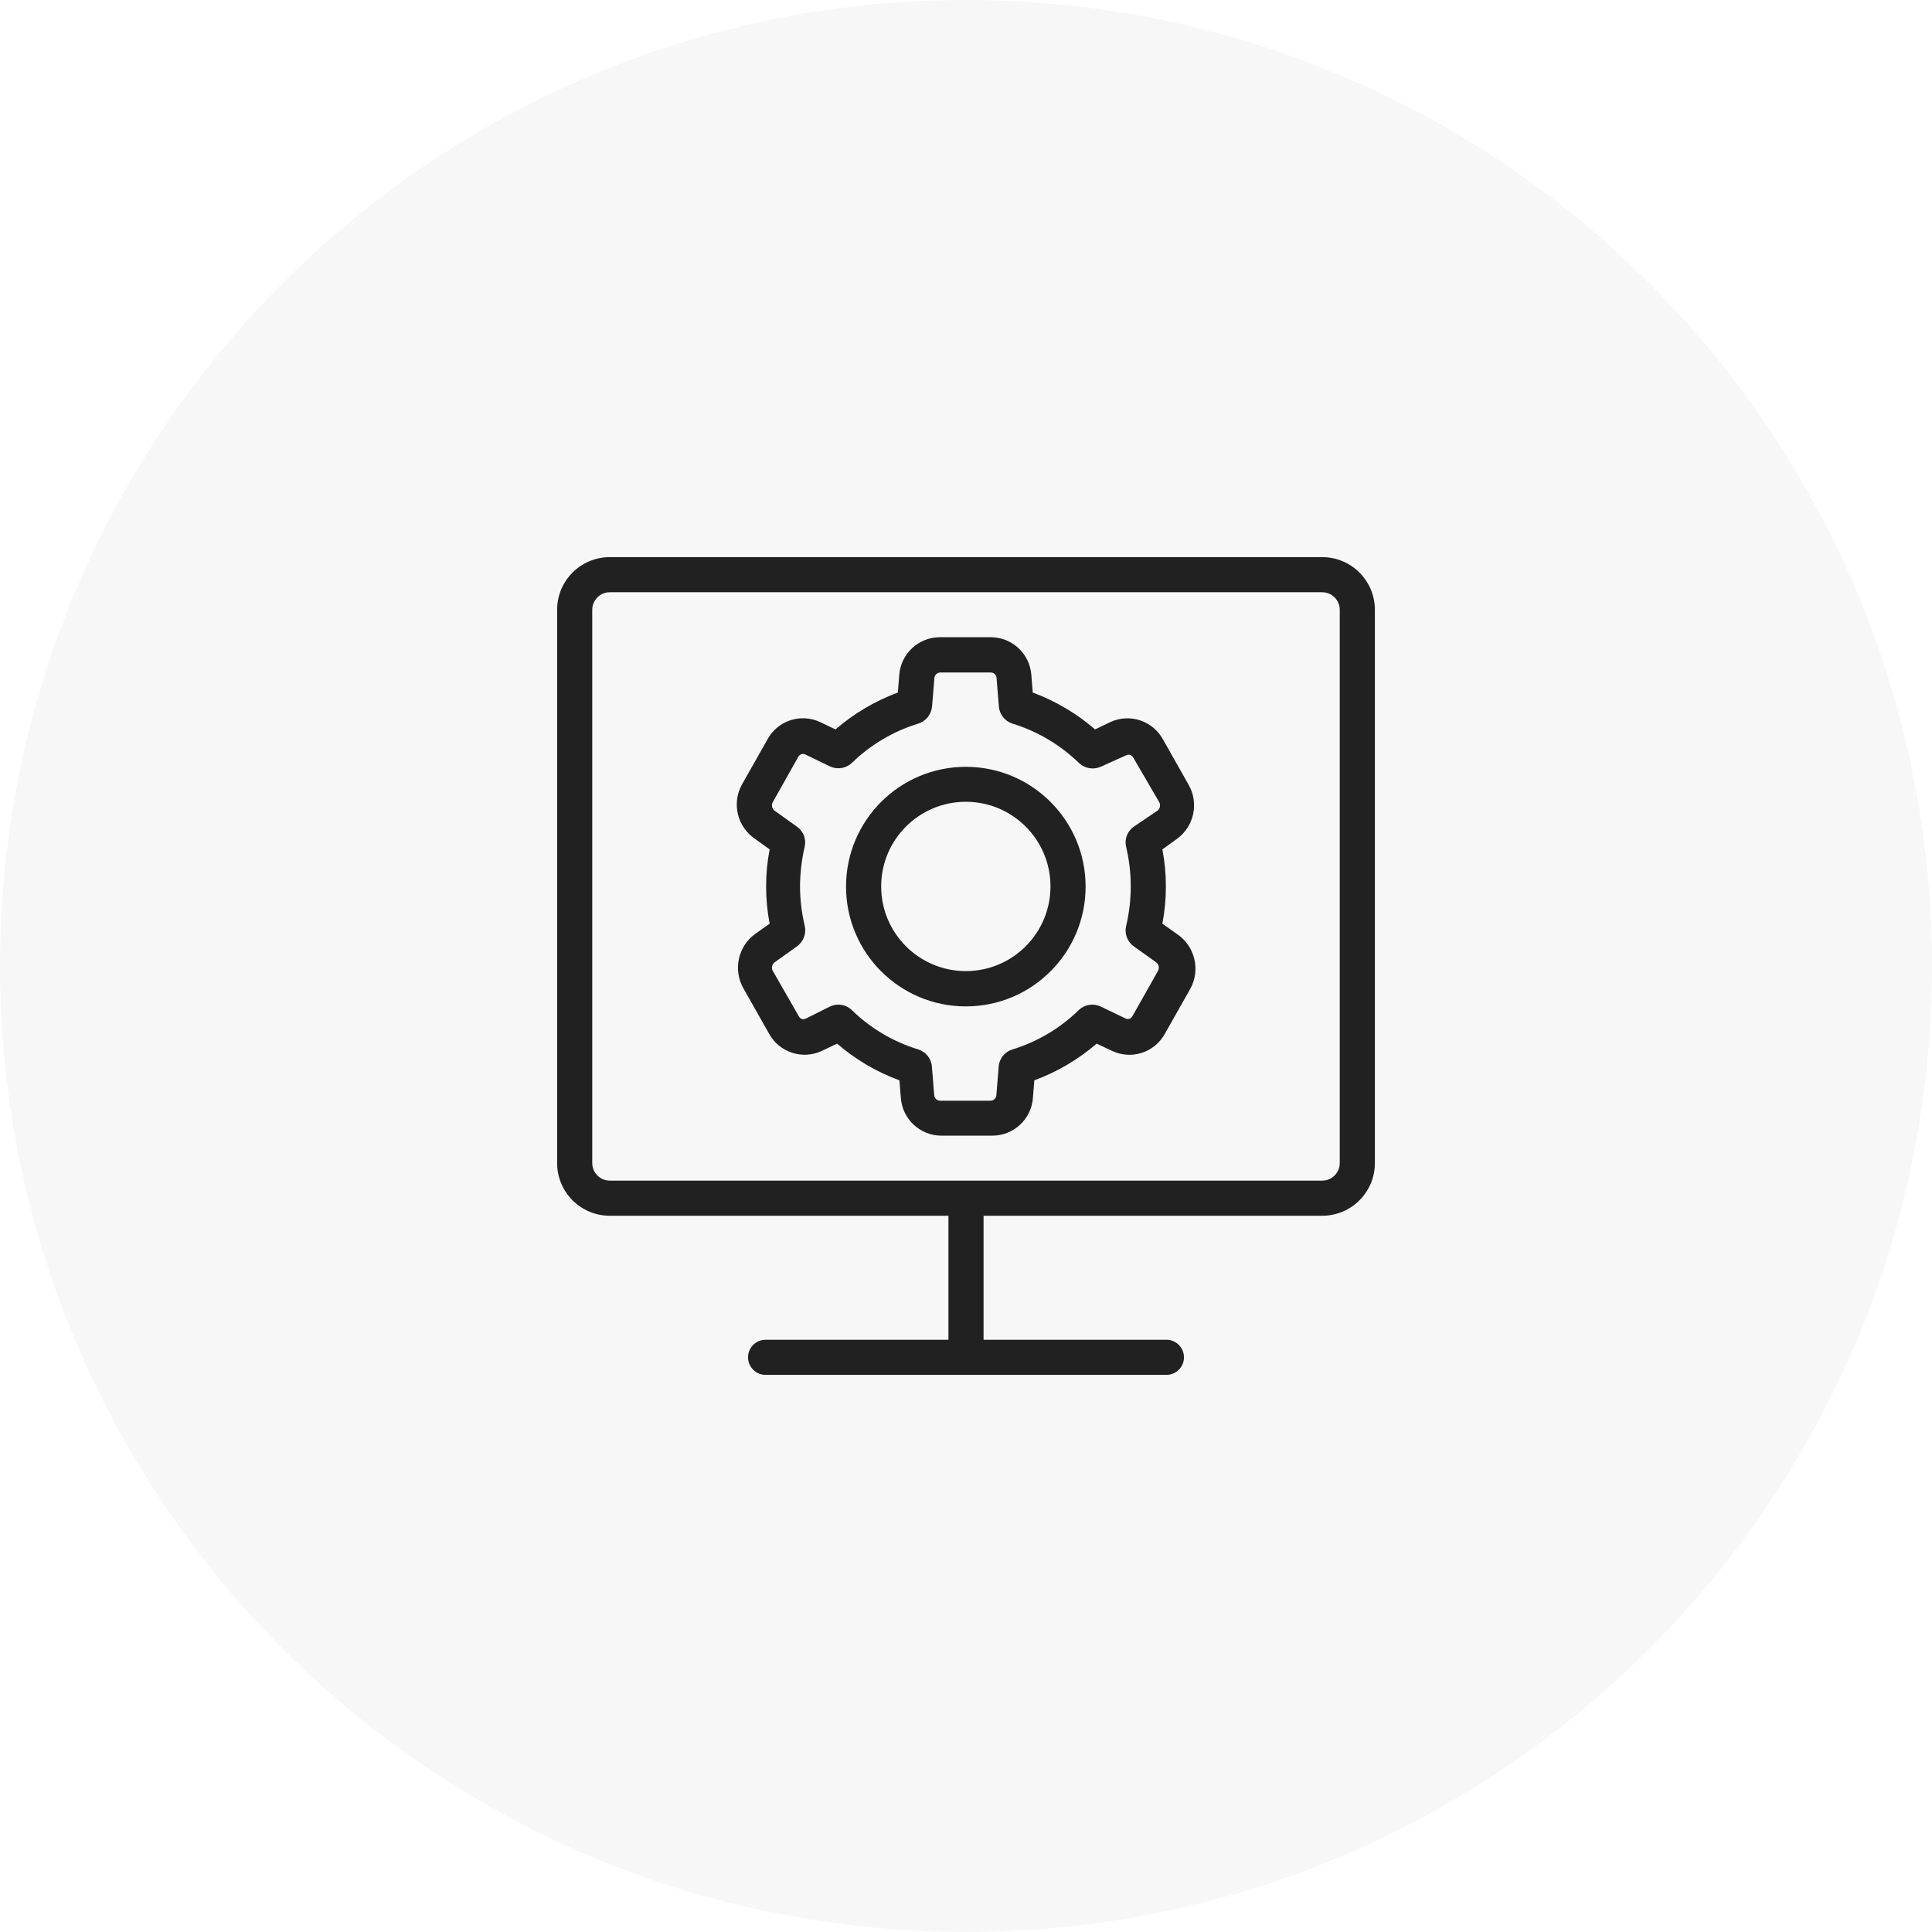
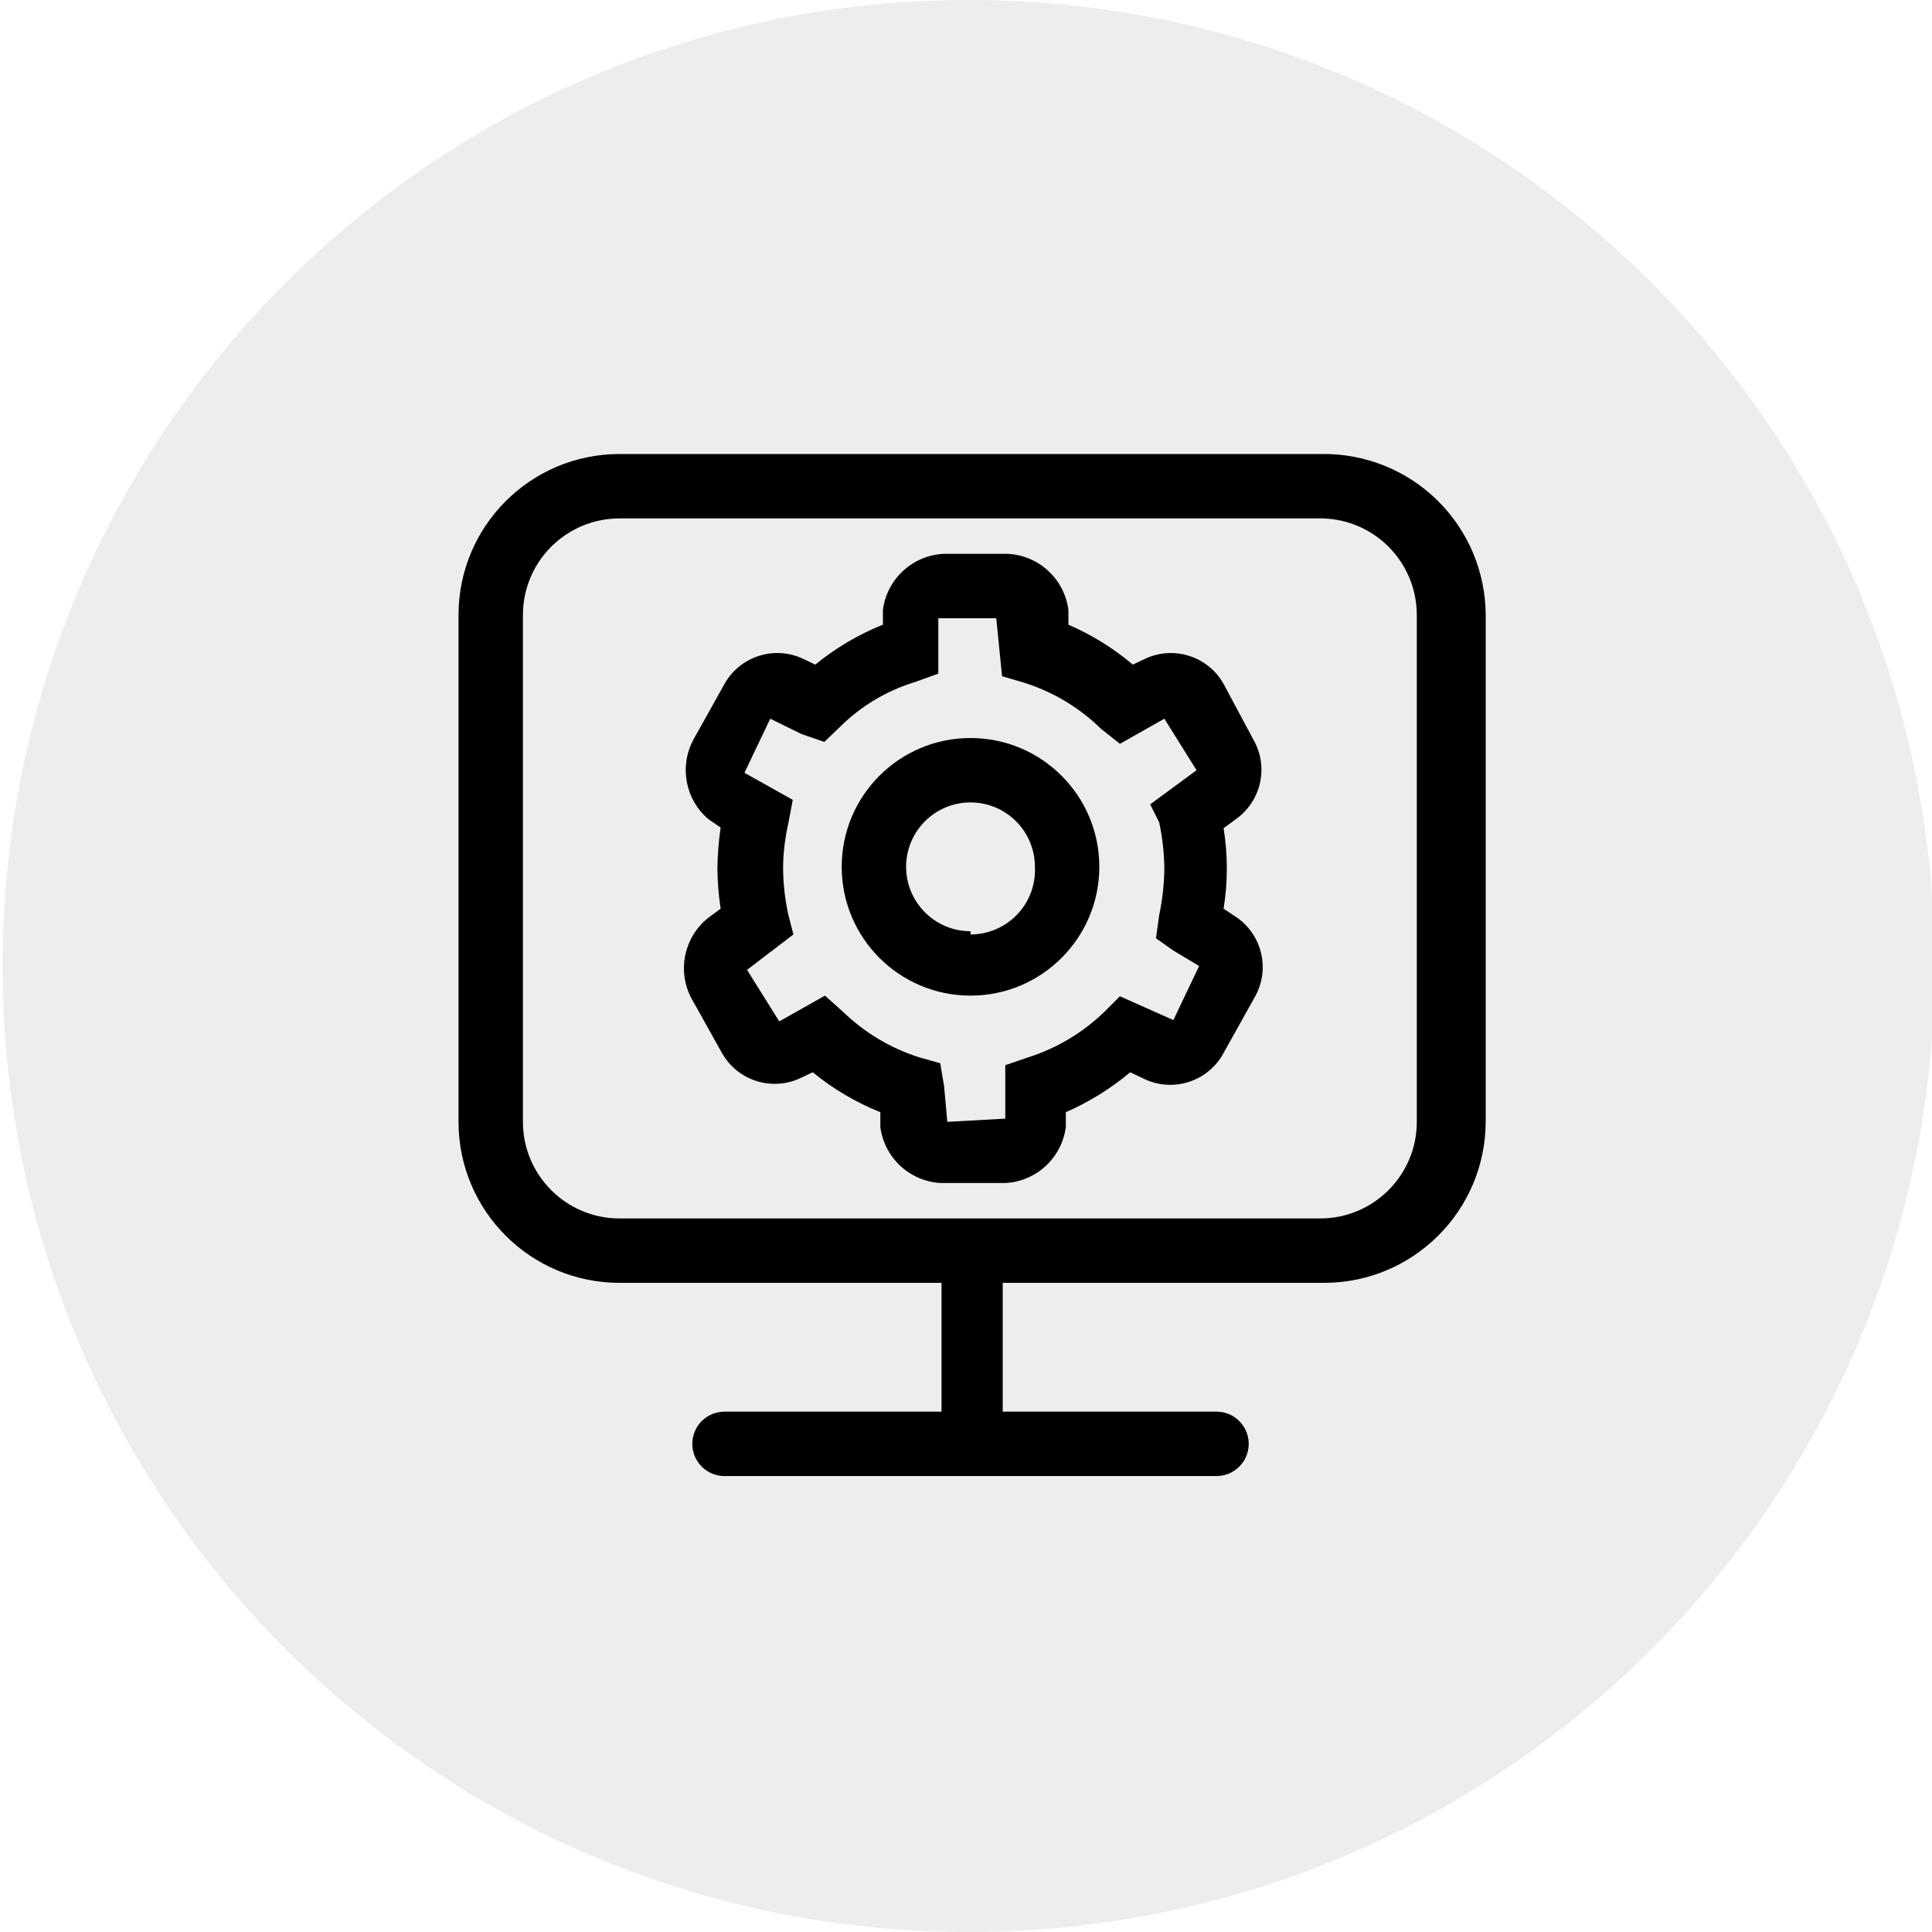
- <svg xmlns="http://www.w3.org/2000/svg" id="e4544158-ee82-4b15-a6e5-0d81f5722619" data-name="Layer 1" viewBox="0 0 110 110">
+ <svg xmlns="http://www.w3.org/2000/svg" id="Layer_1" data-name="Layer 1" viewBox="0 0 30 30">
  <defs>
-     <style>.b2867af5-8381-422f-a321-b01ba52f9e5f{fill:#f7f7f7;}.bf51a196-03ff-4e5b-a9d4-9a95c865a0e5{fill:#212121;}</style>
+     <style>.cls-1{fill:#ededed;}</style>
  </defs>
-   <circle class="b2867af5-8381-422f-a321-b01ba52f9e5f" cx="55" cy="55" r="55" />
-   <path class="bf51a196-03ff-4e5b-a9d4-9a95c865a0e5" d="M55,43.66a6.82,6.82,0,1,0,6.81,6.81A6.82,6.82,0,0,0,55,43.66Zm0,11.63a4.82,4.82,0,1,1,4.81-4.82A4.82,4.82,0,0,1,55,55.29Z" />
-   <path class="bf51a196-03ff-4e5b-a9d4-9a95c865a0e5" d="M67,53.17l-.82-.58a11.09,11.09,0,0,0,.2-2.12,10.92,10.92,0,0,0-.2-2.11l.82-.59a2.36,2.36,0,0,0,.68-3.08l-1.46-2.58a2.31,2.31,0,0,0-3-1l-.87.42a11.61,11.61,0,0,0-3.55-2.1l-.08-1a2.32,2.32,0,0,0-2.31-2.15h-2.9a2.32,2.32,0,0,0-2.31,2.15l-.08,1a11.61,11.61,0,0,0-3.55,2.1l-.88-.42a2.3,2.3,0,0,0-3,1l-1.46,2.58A2.36,2.36,0,0,0,43,47.77l.82.59a10.92,10.92,0,0,0-.2,2.11,11.09,11.09,0,0,0,.2,2.12l-.82.58a2.38,2.38,0,0,0-.68,3.09l1.46,2.58a2.31,2.31,0,0,0,3,1l.88-.42a11.47,11.47,0,0,0,3.55,2.09l.08,1a2.32,2.32,0,0,0,2.31,2.15h2.9a2.32,2.32,0,0,0,2.31-2.15l.08-1a11.58,11.58,0,0,0,3.55-2.09l.87.41a2.3,2.3,0,0,0,3-.95l1.46-2.58A2.38,2.38,0,0,0,67,53.17Zm-2.45-6.1a1.09,1.09,0,0,0-.43,1.16,9.78,9.78,0,0,1,0,4.48,1.11,1.11,0,0,0,.43,1.17l1.29.92a.38.38,0,0,1,.09.48l-1.45,2.57a.29.29,0,0,1-.39.14l-1.42-.68a1.11,1.11,0,0,0-1.25.2,9.33,9.33,0,0,1-3.77,2.24,1.1,1.1,0,0,0-.79,1l-.13,1.6a.34.34,0,0,1-.32.32h-2.9a.34.34,0,0,1-.32-.32l-.13-1.6a1.11,1.11,0,0,0-.78-1,9.3,9.3,0,0,1-3.78-2.24,1.12,1.12,0,0,0-.77-.31,1.16,1.16,0,0,0-.48.11L45.87,58a.29.29,0,0,1-.39-.14L44,55.28a.38.38,0,0,1,.09-.48l1.29-.92a1.13,1.13,0,0,0,.44-1.16,9.8,9.8,0,0,1-.27-2.25,10.28,10.28,0,0,1,.26-2.24,1.09,1.09,0,0,0-.43-1.16l-1.29-.92a.38.38,0,0,1-.09-.48l1.45-2.58a.31.31,0,0,1,.39-.14l1.42.69a1.13,1.13,0,0,0,1.25-.21,9.31,9.31,0,0,1,3.77-2.23,1.13,1.13,0,0,0,.79-1l.13-1.59a.34.34,0,0,1,.32-.32h2.9a.33.33,0,0,1,.32.31l.13,1.6a1.11,1.11,0,0,0,.78,1,9.42,9.42,0,0,1,3.78,2.24,1.13,1.13,0,0,0,1.25.21L64.13,43a.29.29,0,0,1,.39.13L66,45.67a.38.38,0,0,1-.09.48Z" />
-   <path class="bf51a196-03ff-4e5b-a9d4-9a95c865a0e5" d="M75.28,31.72H34.72a3,3,0,0,0-3,3v31.5a3,3,0,0,0,3,3H54v7.06H43.59a1,1,0,0,0,0,2H66.41a1,1,0,0,0,0-2H56V69.22H75.28a3,3,0,0,0,3-3V34.72A3,3,0,0,0,75.28,31.72Zm1,34.5a1,1,0,0,1-1,1H34.72a1,1,0,0,1-1-1V34.72a1,1,0,0,1,1-1H75.28a1,1,0,0,1,1,1Z" />
+   <circle class="cls-1" cx="15.04" cy="15" r="15" />
+   <path d="M20.53,7.05H9.62a2.5,2.5,0,0,0-2.5,2.5v7.87a2.5,2.5,0,0,0,2.5,2.5h5v2H11.25a.5.5,0,0,0-.5.5.5.5,0,0,0,.5.5h7.64a.5.5,0,0,0,.5-.5.5.5,0,0,0-.5-.5H15.57v-2h5a2.51,2.51,0,0,0,2.5-2.5V9.55A2.51,2.51,0,0,0,20.53,7.05ZM22,17.42a1.5,1.5,0,0,1-1.5,1.5H9.62a1.5,1.5,0,0,1-1.5-1.5V9.55a1.5,1.5,0,0,1,1.5-1.5H20.53A1.5,1.5,0,0,1,22,9.55Z" />
+   <path d="M19,14.11a3.93,3.93,0,0,0,0-1.25l.19-.14a.94.94,0,0,0,.27-1.24L19,10.62a.94.94,0,0,0-1.22-.39l-.19.09a4,4,0,0,0-1-.62l0-.23a1,1,0,0,0-.94-.87h-1a1,1,0,0,0-.94.87l0,.23a4,4,0,0,0-1.05.62l-.19-.09a.94.94,0,0,0-1.22.39l-.48.86A1,1,0,0,0,11,12.72l.19.13a4.72,4.72,0,0,0-.05.64,4.44,4.44,0,0,0,.05.62l-.19.14a1,1,0,0,0-.27,1.24l.48.86a.94.94,0,0,0,1.22.39l.19-.09a4,4,0,0,0,1.05.62l0,.23a1,1,0,0,0,.94.87h1a1,1,0,0,0,.94-.87l0-.23a4.15,4.15,0,0,0,1-.62l.19.09A.94.94,0,0,0,19,16.35l.48-.86a.94.94,0,0,0-.27-1.24Zm-1-1.34a3.61,3.61,0,0,1,.08.72,3.78,3.78,0,0,1-.08.72l-.05.36.27.19h0l.4.24-.4.84-.83-.37-.24.24a3,3,0,0,1-1.19.71l-.35.12,0,.35v.48l-.9.05-.05-.55-.06-.36-.32-.09a3,3,0,0,1-1.18-.7l-.29-.26-.71.4-.5-.8.72-.55-.08-.31a3.51,3.51,0,0,1-.08-.71,3.19,3.19,0,0,1,.08-.7l.07-.37L11.56,12l.4-.84.49.24.35.12.24-.23a2.82,2.82,0,0,1,1.17-.7l.36-.13,0-.35V9.6l.9,0,.09.9.34.1a3,3,0,0,1,1.2.72l.29.23.69-.39.5.8-.72.53Z" />
+   <path d="M15.07,11.46a2,2,0,1,0,2,2A2,2,0,0,0,15.07,11.46Zm0,3a1,1,0,1,1,1-1A1,1,0,0,1,15.07,14.51Z" />
</svg>
